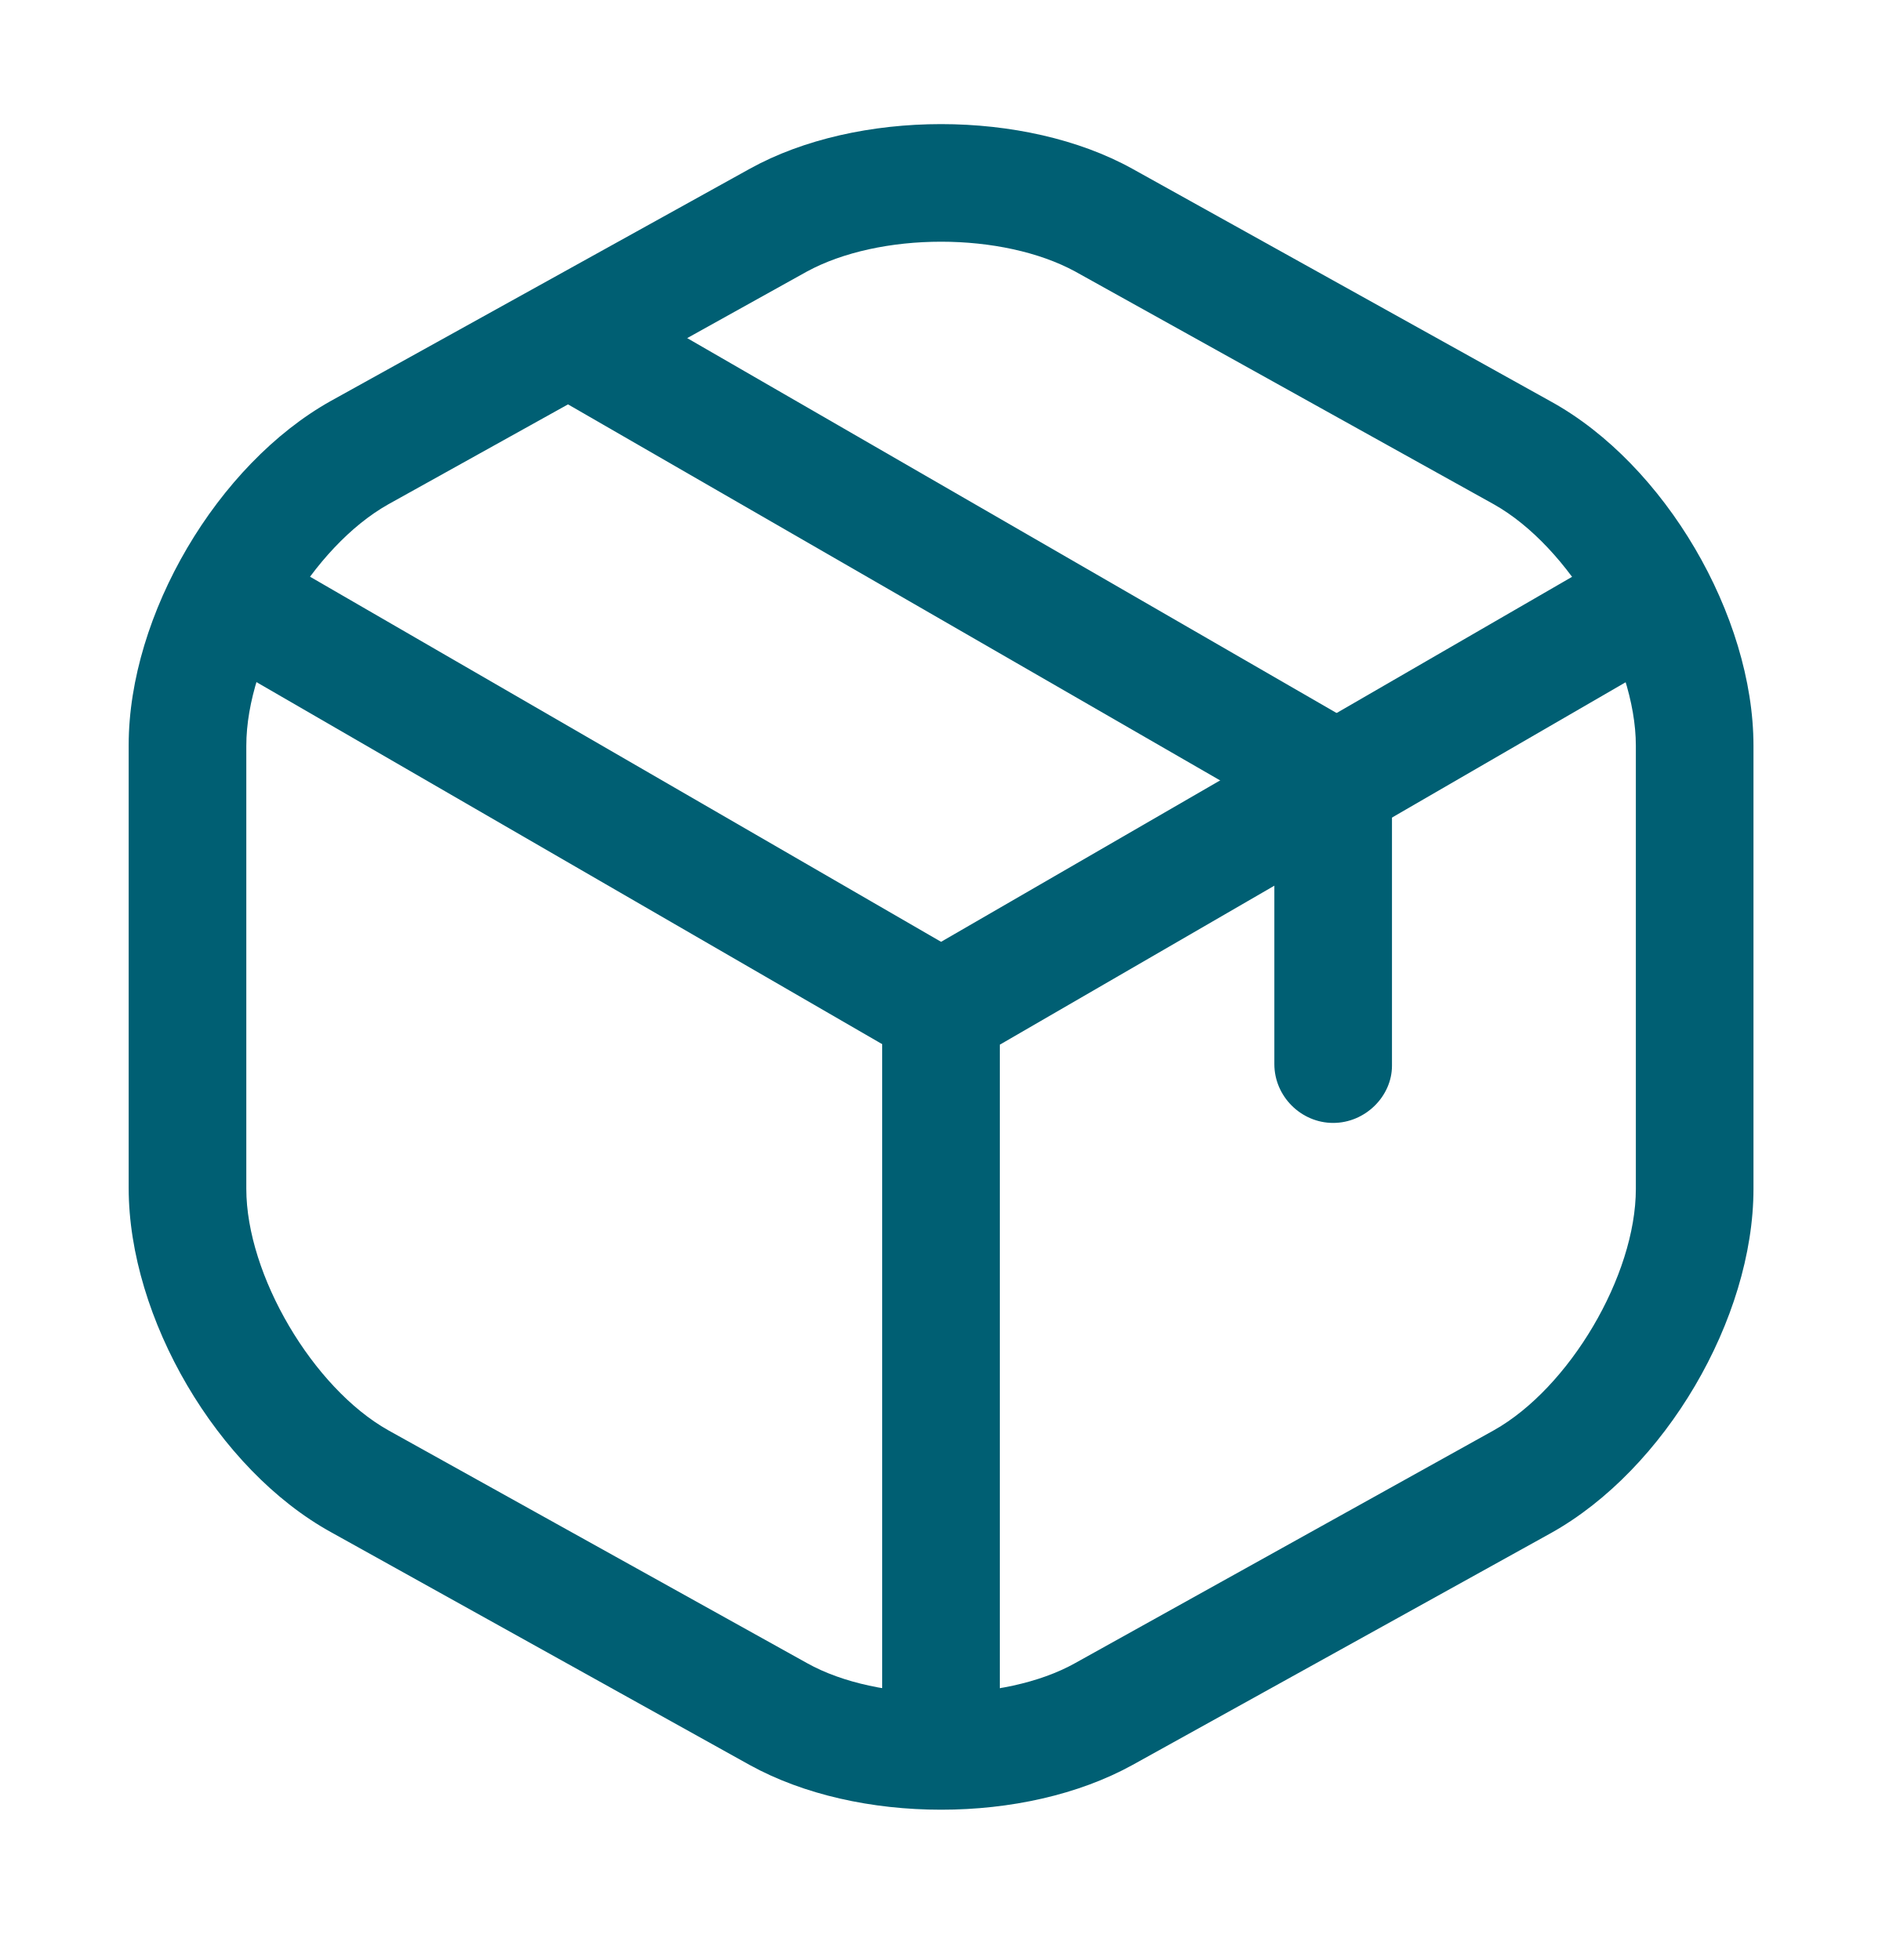
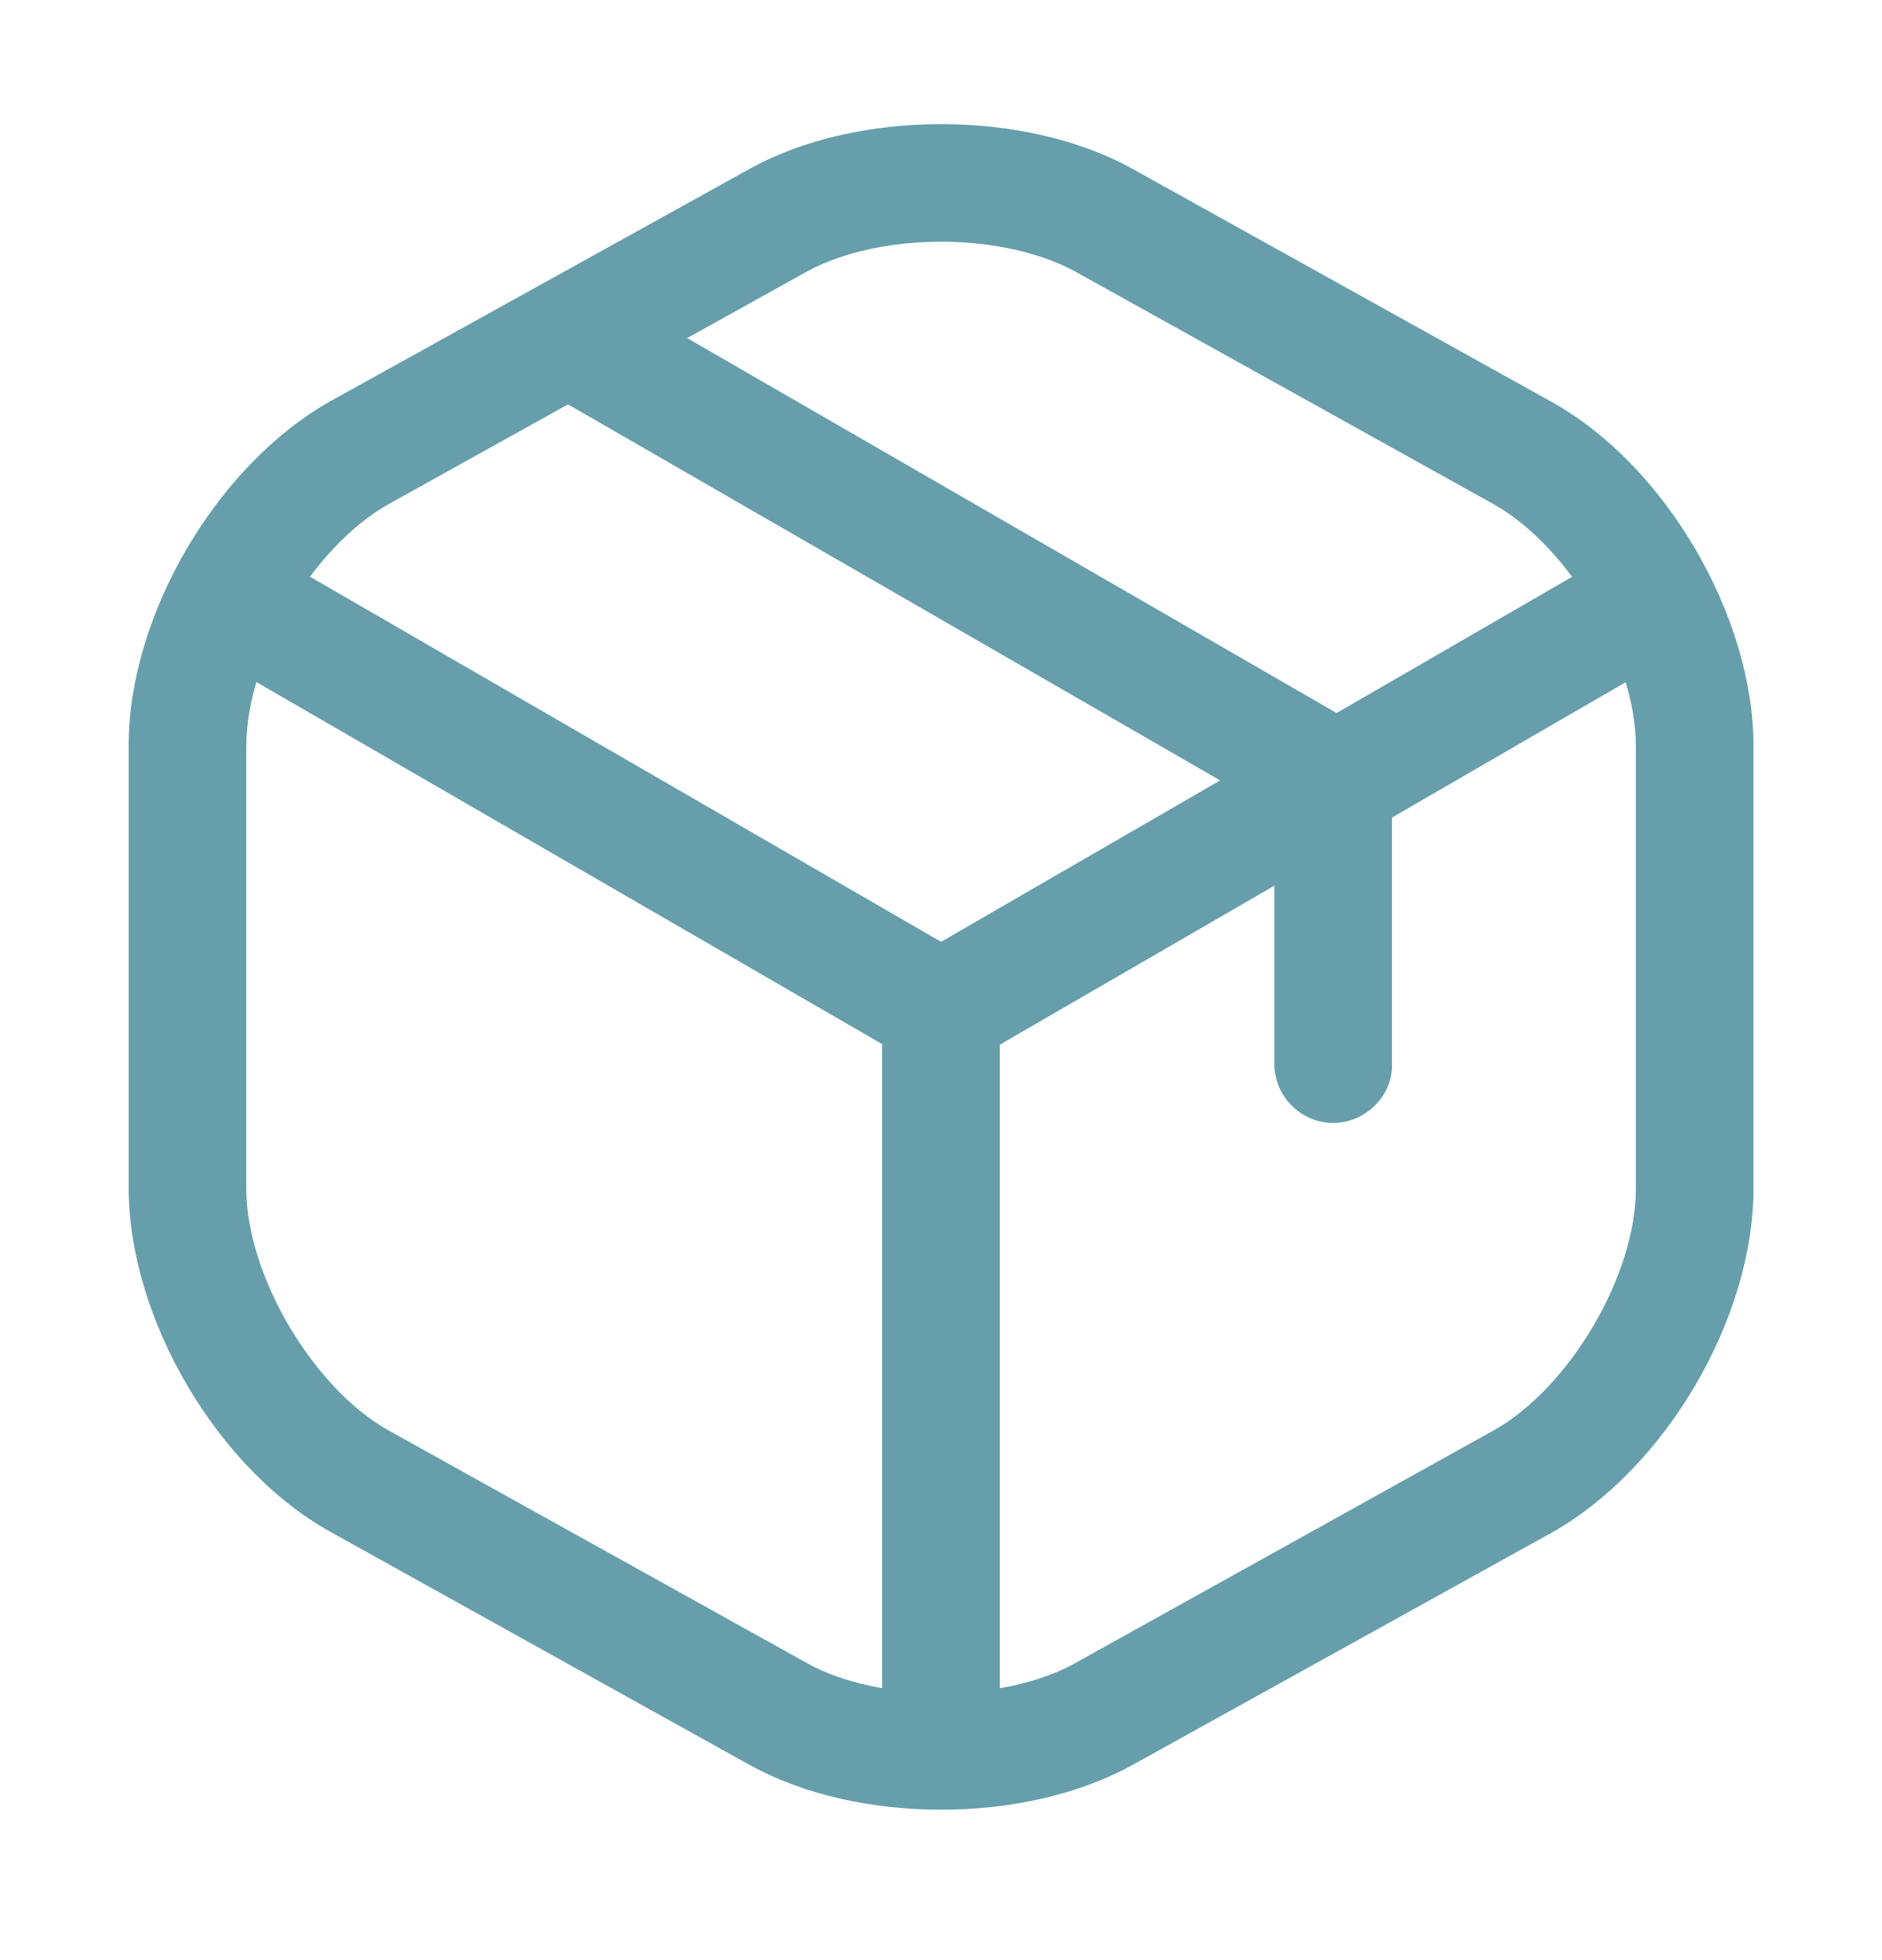
<svg xmlns="http://www.w3.org/2000/svg" width="24" height="25" viewBox="0 0 24 25" fill="none">
-   <path d="M12.001 13.633C11.871 13.633 11.741 13.603 11.621 13.533L2.791 8.423C2.431 8.213 2.311 7.753 2.521 7.393C2.731 7.033 3.181 6.913 3.551 7.123L12.001 12.013L20.401 7.153C20.761 6.943 21.221 7.073 21.431 7.423C21.641 7.783 21.511 8.243 21.161 8.453L12.391 13.533C12.261 13.593 12.131 13.633 12.001 13.633Z" fill="#005F73" />
-   <path d="M12 22.693C11.59 22.693 11.25 22.353 11.25 21.943V12.873C11.25 12.463 11.59 12.123 12 12.123C12.41 12.123 12.75 12.463 12.75 12.873V21.943C12.75 22.353 12.41 22.693 12 22.693Z" fill="#005F73" />
-   <path d="M12.001 23.083C11.121 23.083 10.251 22.893 9.561 22.513L4.221 19.543C2.771 18.743 1.641 16.813 1.641 15.153V9.503C1.641 7.843 2.771 5.923 4.221 5.113L9.561 2.153C10.931 1.393 13.071 1.393 14.441 2.153L19.781 5.123C21.231 5.923 22.361 7.853 22.361 9.513V15.163C22.361 16.823 21.231 18.743 19.781 19.553L14.441 22.513C13.751 22.893 12.881 23.083 12.001 23.083ZM12.001 3.083C11.371 3.083 10.751 3.213 10.291 3.463L4.951 6.433C3.991 6.973 3.141 8.403 3.141 9.513V15.163C3.141 16.263 3.991 17.703 4.951 18.243L10.291 21.213C11.201 21.723 12.801 21.723 13.711 21.213L19.051 18.243C20.011 17.703 20.861 16.273 20.861 15.163V9.513C20.861 8.413 20.011 6.973 19.051 6.433L13.711 3.463C13.251 3.213 12.631 3.083 12.001 3.083Z" fill="#005F73" />
-   <path d="M17.001 14.323C16.591 14.323 16.251 13.983 16.251 13.573V10.353L7.131 5.093C6.771 4.883 6.651 4.423 6.861 4.073C7.071 3.713 7.521 3.593 7.881 3.803L17.371 9.283C17.601 9.413 17.751 9.663 17.751 9.933V13.593C17.751 13.983 17.411 14.323 17.001 14.323Z" fill="#005F73" />
+   <g opacity="0.6">
+     <path d="M12.001 13.633C11.871 13.633 11.741 13.603 11.621 13.533L2.791 8.423C2.431 8.213 2.311 7.753 2.521 7.393C2.731 7.033 3.181 6.913 3.551 7.123L12.001 12.013L20.401 7.153C20.761 6.943 21.221 7.073 21.431 7.423C21.641 7.783 21.511 8.243 21.161 8.453L12.391 13.533C12.261 13.593 12.131 13.633 12.001 13.633Z" fill="#005F73" />
+     <path d="M12 22.693C11.59 22.693 11.25 22.353 11.25 21.943V12.873C11.25 12.463 11.59 12.123 12 12.123C12.41 12.123 12.75 12.463 12.75 12.873V21.943C12.75 22.353 12.41 22.693 12 22.693Z" fill="#005F73" />
+     <path d="M12.001 23.083C11.121 23.083 10.251 22.893 9.561 22.513L4.221 19.543C2.771 18.743 1.641 16.813 1.641 15.153V9.503C1.641 7.843 2.771 5.923 4.221 5.113L9.561 2.153C10.931 1.393 13.071 1.393 14.441 2.153L19.781 5.123C21.231 5.923 22.361 7.853 22.361 9.513V15.163C22.361 16.823 21.231 18.743 19.781 19.553L14.441 22.513C13.751 22.893 12.881 23.083 12.001 23.083ZM12.001 3.083C11.371 3.083 10.751 3.213 10.291 3.463L4.951 6.433C3.991 6.973 3.141 8.403 3.141 9.513V15.163C3.141 16.263 3.991 17.703 4.951 18.243L10.291 21.213C11.201 21.723 12.801 21.723 13.711 21.213L19.051 18.243C20.011 17.703 20.861 16.273 20.861 15.163V9.513C20.861 8.413 20.011 6.973 19.051 6.433L13.711 3.463C13.251 3.213 12.631 3.083 12.001 3.083Z" fill="#005F73" />
+     <path d="M17.001 14.323C16.591 14.323 16.251 13.983 16.251 13.573V10.353L7.131 5.093C6.771 4.883 6.651 4.423 6.861 4.073C7.071 3.713 7.521 3.593 7.881 3.803L17.371 9.283C17.601 9.413 17.751 9.663 17.751 9.933V13.593C17.751 13.983 17.411 14.323 17.001 14.323Z" fill="#005F73" />
+   </g>
</svg>
